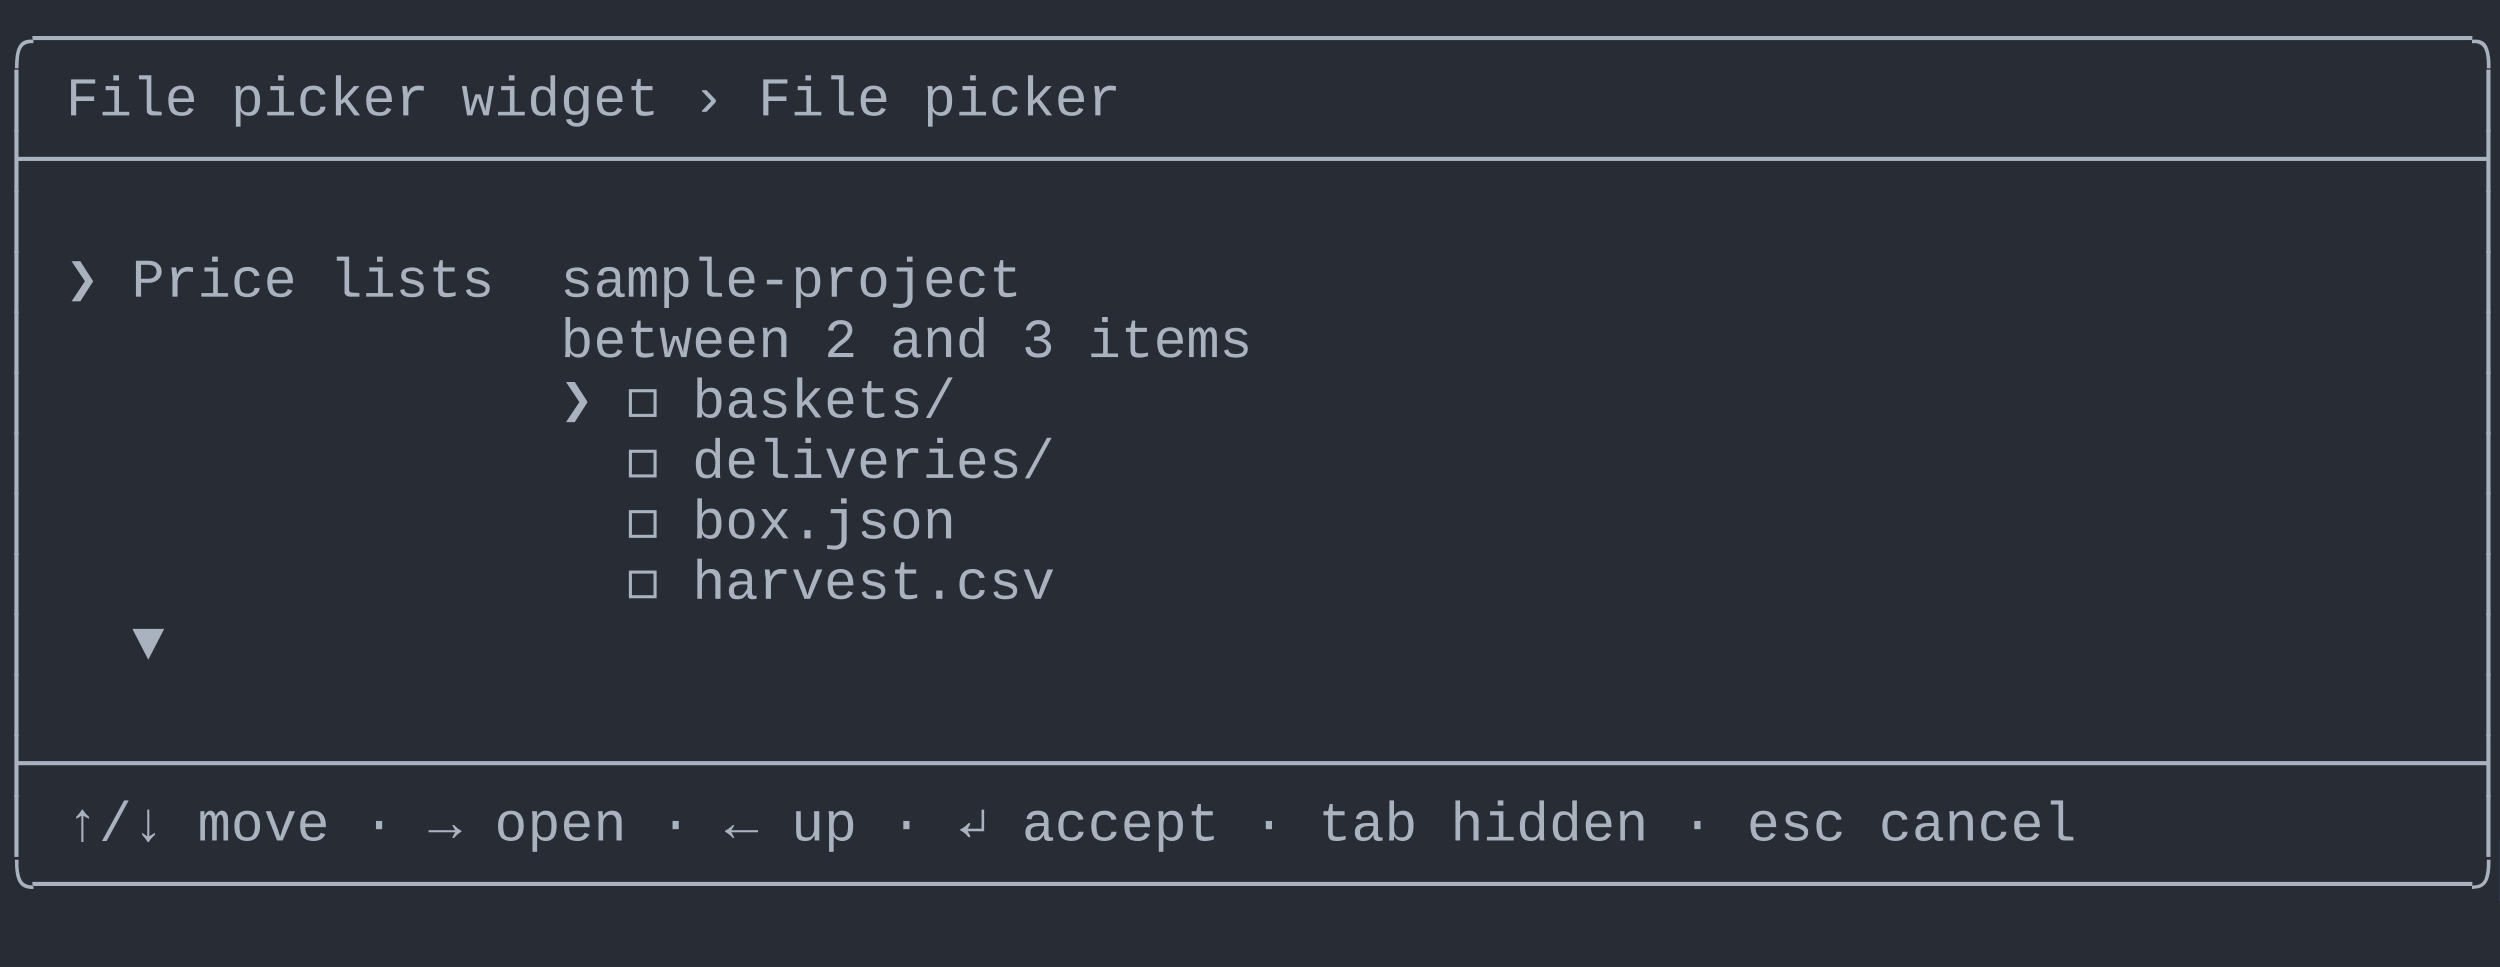
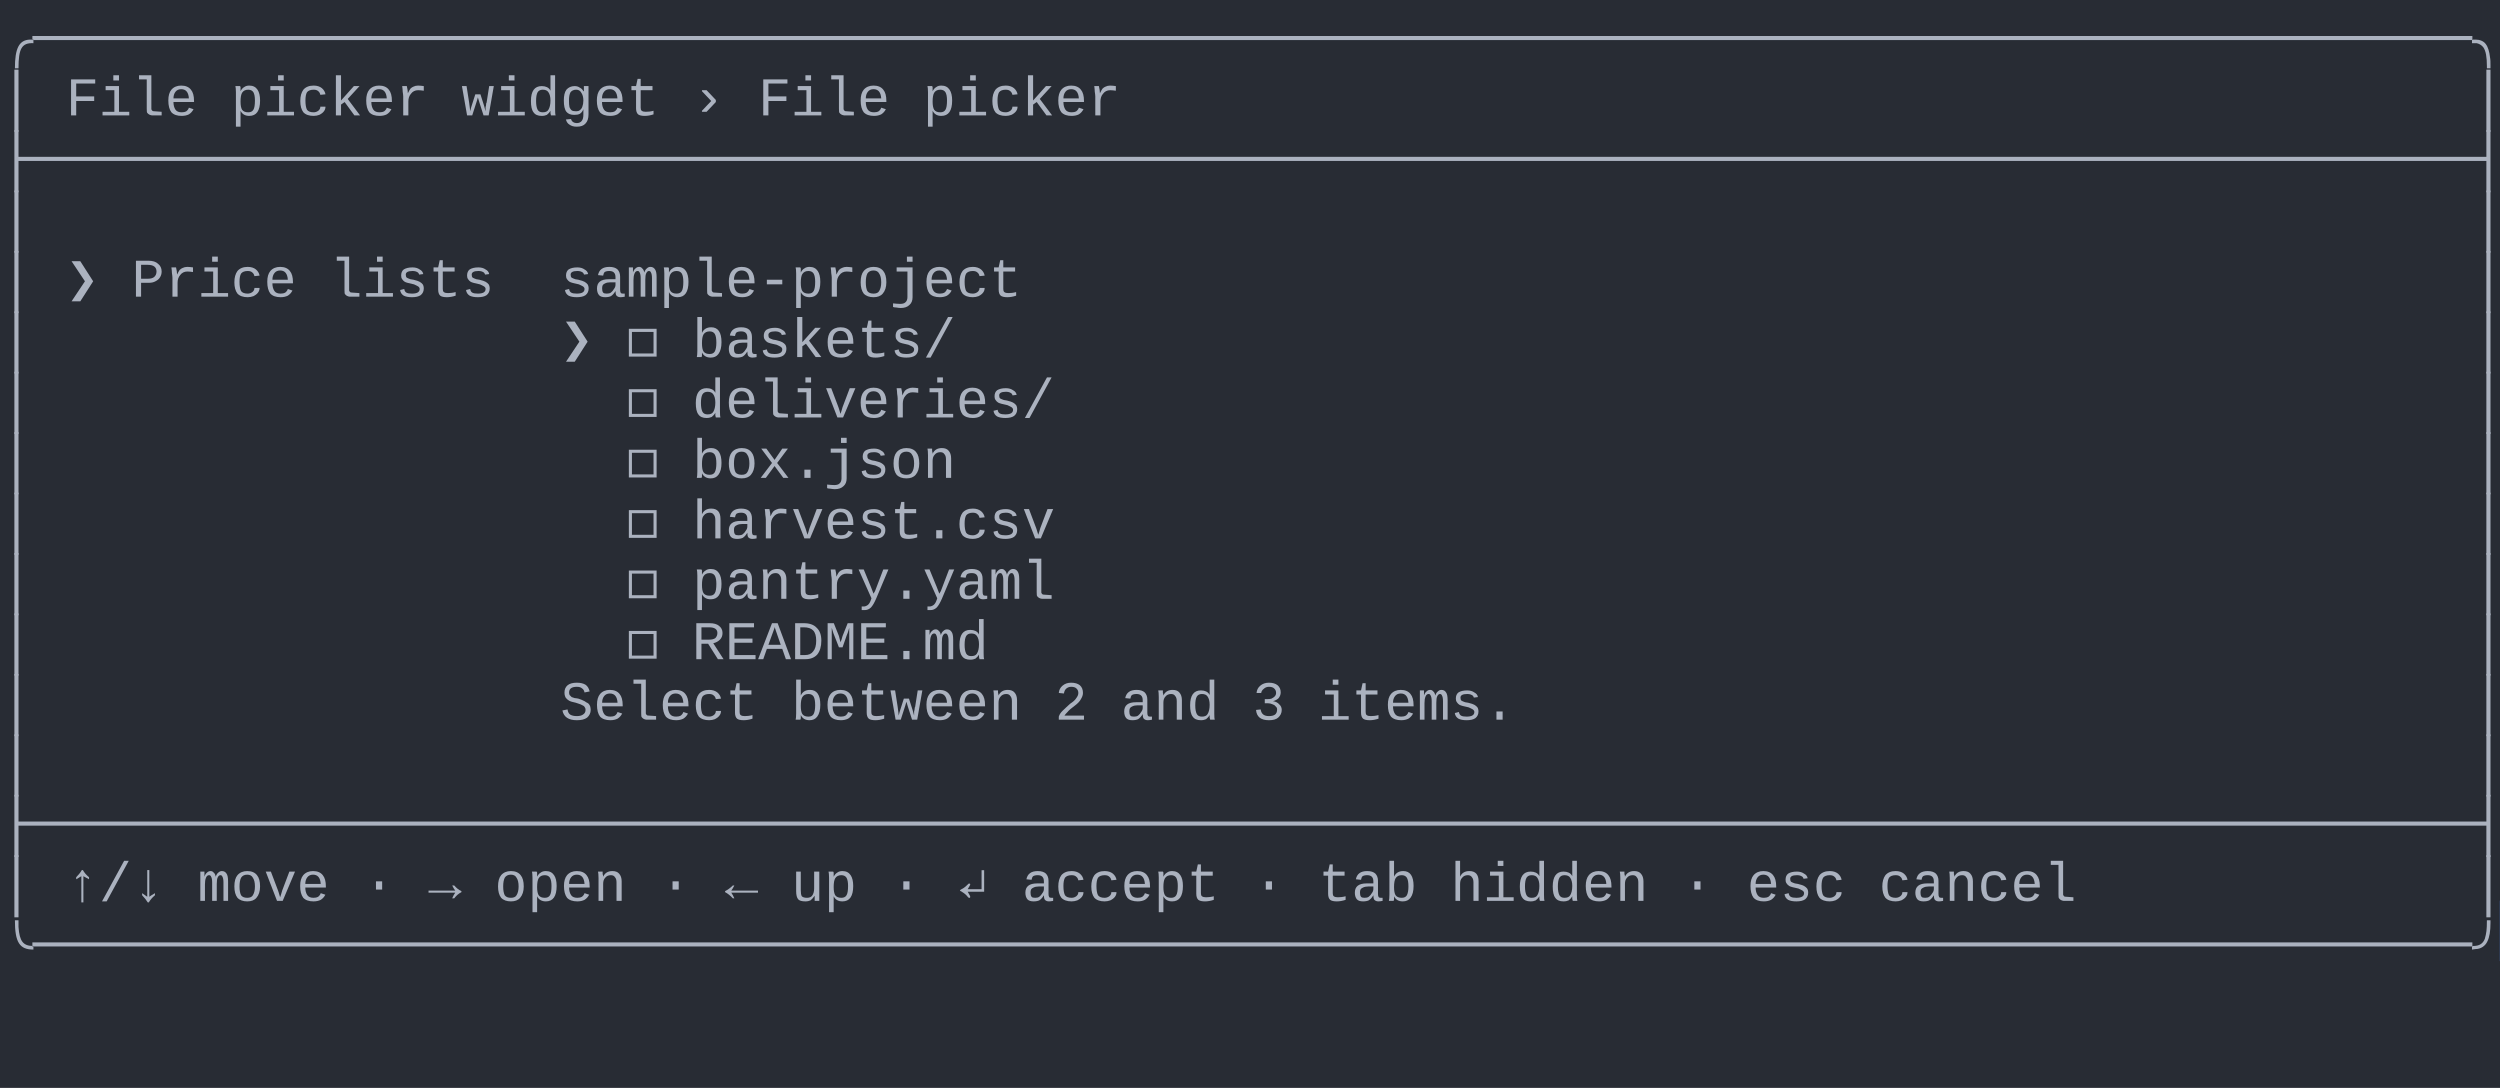
- <svg xmlns="http://www.w3.org/2000/svg" xmlns:xlink="http://www.w3.org/1999/xlink" width="760" height="293.92">
-   <rect width="760" height="293.92" rx="0" ry="0" class="a" />
-   <svg height="293.92" viewBox="0 0 76 29.392" width="760">
+ <svg xmlns="http://www.w3.org/2000/svg" xmlns:xlink="http://www.w3.org/1999/xlink" width="760" height="330.66">
+   <rect width="760" height="330.66" rx="0" ry="0" class="a" />
+   <svg height="330.66" viewBox="0 0 76 33.066" width="760">
    <style>.a{fill:rgb(40,44,52)}.b{font-family:Consolas,"Courier New",Courier,"Liberation Mono",monospace}.c{fill:rgb(171,178,191);white-space:pre}.d{fill:transparent}.e{fill:rgb(82,139,255)}</style>
    <g font-family="Consolas, &quot;Courier New&quot;, Courier, &quot;Liberation Mono&quot;, monospace" font-size="1.67" class="b">
      <defs>
        <symbol id="1">
          <text x="0" y="1.67" class="c">├──────────────────────────────────────────────────────────────────────────┤</text>
        </symbol>
        <symbol id="2">
          <text x="0" y="1.67" class="c">│</text>
          <text x="75.15" y="1.67" class="c">│</text>
        </symbol>
        <symbol id="a">
-           <rect height="16" width="76" x="0" y="0" class="d" />
+           <rect height="18" width="76" x="0" y="0" class="d" />
        </symbol>
        <symbol id="b">
          <rect height="1.837" width="1.102" class="e" />
        </symbol>
      </defs>
-       <rect height="29.392" width="76" class="a" />
+       <rect height="33.066" width="76" class="a" />
      <svg x="0" y="0" width="76">
        <svg x="0">
          <use xlink:href="#a" />
-           <use xlink:href="#b" x="75.996" y="25.543" />
+           <use xlink:href="#b" x="75.996" y="27.38" />
          <text x="0" y="1.67" class="c">╭──────────────────────────────────────────────────────────────────────────╮</text>
          <text x="0" y="3.507" class="c">│</text>
          <text x="2.004" y="3.507" class="c">File</text>
          <text x="7.014" y="3.507" class="c">picker</text>
          <text x="14.028" y="3.507" class="c">widget</text>
          <text x="21.042" y="3.507" class="c">›</text>
          <text x="23.046" y="3.507" class="c">File</text>
          <text x="28.056" y="3.507" class="c">picker</text>
          <text x="75.15" y="3.507" class="c">│</text>
          <use xlink:href="#1" y="3.674" />
          <use xlink:href="#2" y="5.511" />
          <text x="0" y="9.018" class="c">│</text>
          <text x="2.004" y="9.018" class="c">❯</text>
          <text x="4.008" y="9.018" class="c">Price</text>
          <text x="10.02" y="9.018" class="c">lists</text>
          <text x="17.034" y="9.018" class="c">sample-project</text>
          <text x="75.15" y="9.018" class="c">│</text>
          <text x="0" y="10.855" class="c">│</text>
-           <text x="17.034" y="10.855" class="c">between</text>
-           <text x="25.05" y="10.855" class="c">2</text>
-           <text x="27.054" y="10.855" class="c">and</text>
-           <text x="31.062" y="10.855" class="c">3</text>
-           <text x="33.066" y="10.855" class="c">items</text>
+           <text x="17.034" y="10.855" class="c">❯</text>
+           <text x="19.038" y="10.855" class="c">◻</text>
+           <text x="21.042" y="10.855" class="c">baskets/</text>
          <text x="75.15" y="10.855" class="c">│</text>
          <text x="0" y="12.692" class="c">│</text>
-           <text x="17.034" y="12.692" class="c">❯</text>
          <text x="19.038" y="12.692" class="c">◻</text>
-           <text x="21.042" y="12.692" class="c">baskets/</text>
+           <text x="21.042" y="12.692" class="c">deliveries/</text>
          <text x="75.15" y="12.692" class="c">│</text>
          <text x="0" y="14.529" class="c">│</text>
          <text x="19.038" y="14.529" class="c">◻</text>
-           <text x="21.042" y="14.529" class="c">deliveries/</text>
+           <text x="21.042" y="14.529" class="c">box.json</text>
          <text x="75.15" y="14.529" class="c">│</text>
          <text x="0" y="16.366" class="c">│</text>
          <text x="19.038" y="16.366" class="c">◻</text>
-           <text x="21.042" y="16.366" class="c">box.json</text>
+           <text x="21.042" y="16.366" class="c">harvest.csv</text>
          <text x="75.15" y="16.366" class="c">│</text>
          <text x="0" y="18.203" class="c">│</text>
          <text x="19.038" y="18.203" class="c">◻</text>
-           <text x="21.042" y="18.203" class="c">harvest.csv</text>
+           <text x="21.042" y="18.203" class="c">pantry.yaml</text>
          <text x="75.15" y="18.203" class="c">│</text>
          <text x="0" y="20.04" class="c">│</text>
-           <text x="4.008" y="20.04" class="c">▼</text>
+           <text x="19.038" y="20.04" class="c">◻</text>
+           <text x="21.042" y="20.04" class="c">README.md</text>
          <text x="75.15" y="20.04" class="c">│</text>
-           <use xlink:href="#2" y="20.207" />
-           <use xlink:href="#1" y="22.044" />
-           <text x="0" y="25.551" class="c">│</text>
-           <text x="2.004" y="25.551" class="c">↑/↓</text>
-           <text x="6.012" y="25.551" class="c">move</text>
-           <text x="11.022" y="25.551" class="c">·</text>
-           <text x="13.026" y="25.551" class="c">→</text>
-           <text x="15.03" y="25.551" class="c">open</text>
-           <text x="20.04" y="25.551" class="c">·</text>
-           <text x="22.044" y="25.551" class="c">←</text>
-           <text x="24.048" y="25.551" class="c">up</text>
-           <text x="27.054" y="25.551" class="c">·</text>
-           <text x="29.058" y="25.551" class="c">↵</text>
-           <text x="31.062" y="25.551" class="c">accept</text>
-           <text x="38.076" y="25.551" class="c">·</text>
-           <text x="40.08" y="25.551" class="c">tab</text>
-           <text x="44.088" y="25.551" class="c">hidden</text>
-           <text x="51.102" y="25.551" class="c">·</text>
-           <text x="53.106" y="25.551" class="c">esc</text>
-           <text x="57.114" y="25.551" class="c">cancel</text>
-           <text x="75.15" y="25.551" class="c">│</text>
-           <text x="0" y="27.388" class="c">╰──────────────────────────────────────────────────────────────────────────╯</text>
+           <text x="0" y="21.877" class="c">│</text>
+           <text x="17.034" y="21.877" class="c">Select</text>
+           <text x="24.048" y="21.877" class="c">between</text>
+           <text x="32.064" y="21.877" class="c">2</text>
+           <text x="34.068" y="21.877" class="c">and</text>
+           <text x="38.076" y="21.877" class="c">3</text>
+           <text x="40.08" y="21.877" class="c">items.</text>
+           <text x="75.15" y="21.877" class="c">│</text>
+           <use xlink:href="#2" y="22.044" />
+           <use xlink:href="#1" y="23.881" />
+           <text x="0" y="27.388" class="c">│</text>
+           <text x="2.004" y="27.388" class="c">↑/↓</text>
+           <text x="6.012" y="27.388" class="c">move</text>
+           <text x="11.022" y="27.388" class="c">·</text>
+           <text x="13.026" y="27.388" class="c">→</text>
+           <text x="15.03" y="27.388" class="c">open</text>
+           <text x="20.04" y="27.388" class="c">·</text>
+           <text x="22.044" y="27.388" class="c">←</text>
+           <text x="24.048" y="27.388" class="c">up</text>
+           <text x="27.054" y="27.388" class="c">·</text>
+           <text x="29.058" y="27.388" class="c">↵</text>
+           <text x="31.062" y="27.388" class="c">accept</text>
+           <text x="38.076" y="27.388" class="c">·</text>
+           <text x="40.08" y="27.388" class="c">tab</text>
+           <text x="44.088" y="27.388" class="c">hidden</text>
+           <text x="51.102" y="27.388" class="c">·</text>
+           <text x="53.106" y="27.388" class="c">esc</text>
+           <text x="57.114" y="27.388" class="c">cancel</text>
+           <text x="75.15" y="27.388" class="c">│</text>
+           <text x="0" y="29.225" class="c">╰──────────────────────────────────────────────────────────────────────────╯</text>
        </svg>
      </svg>
    </g>
  </svg>
</svg>
